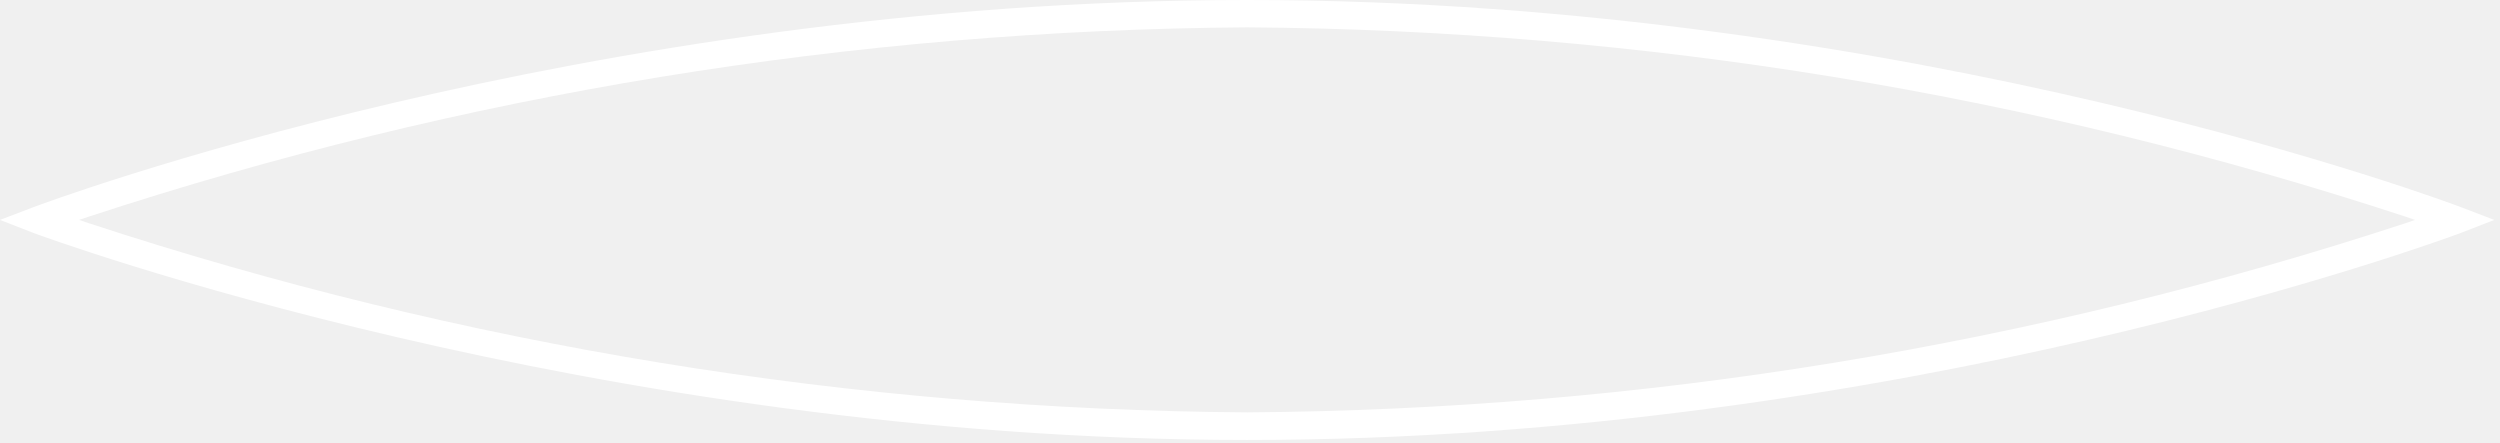
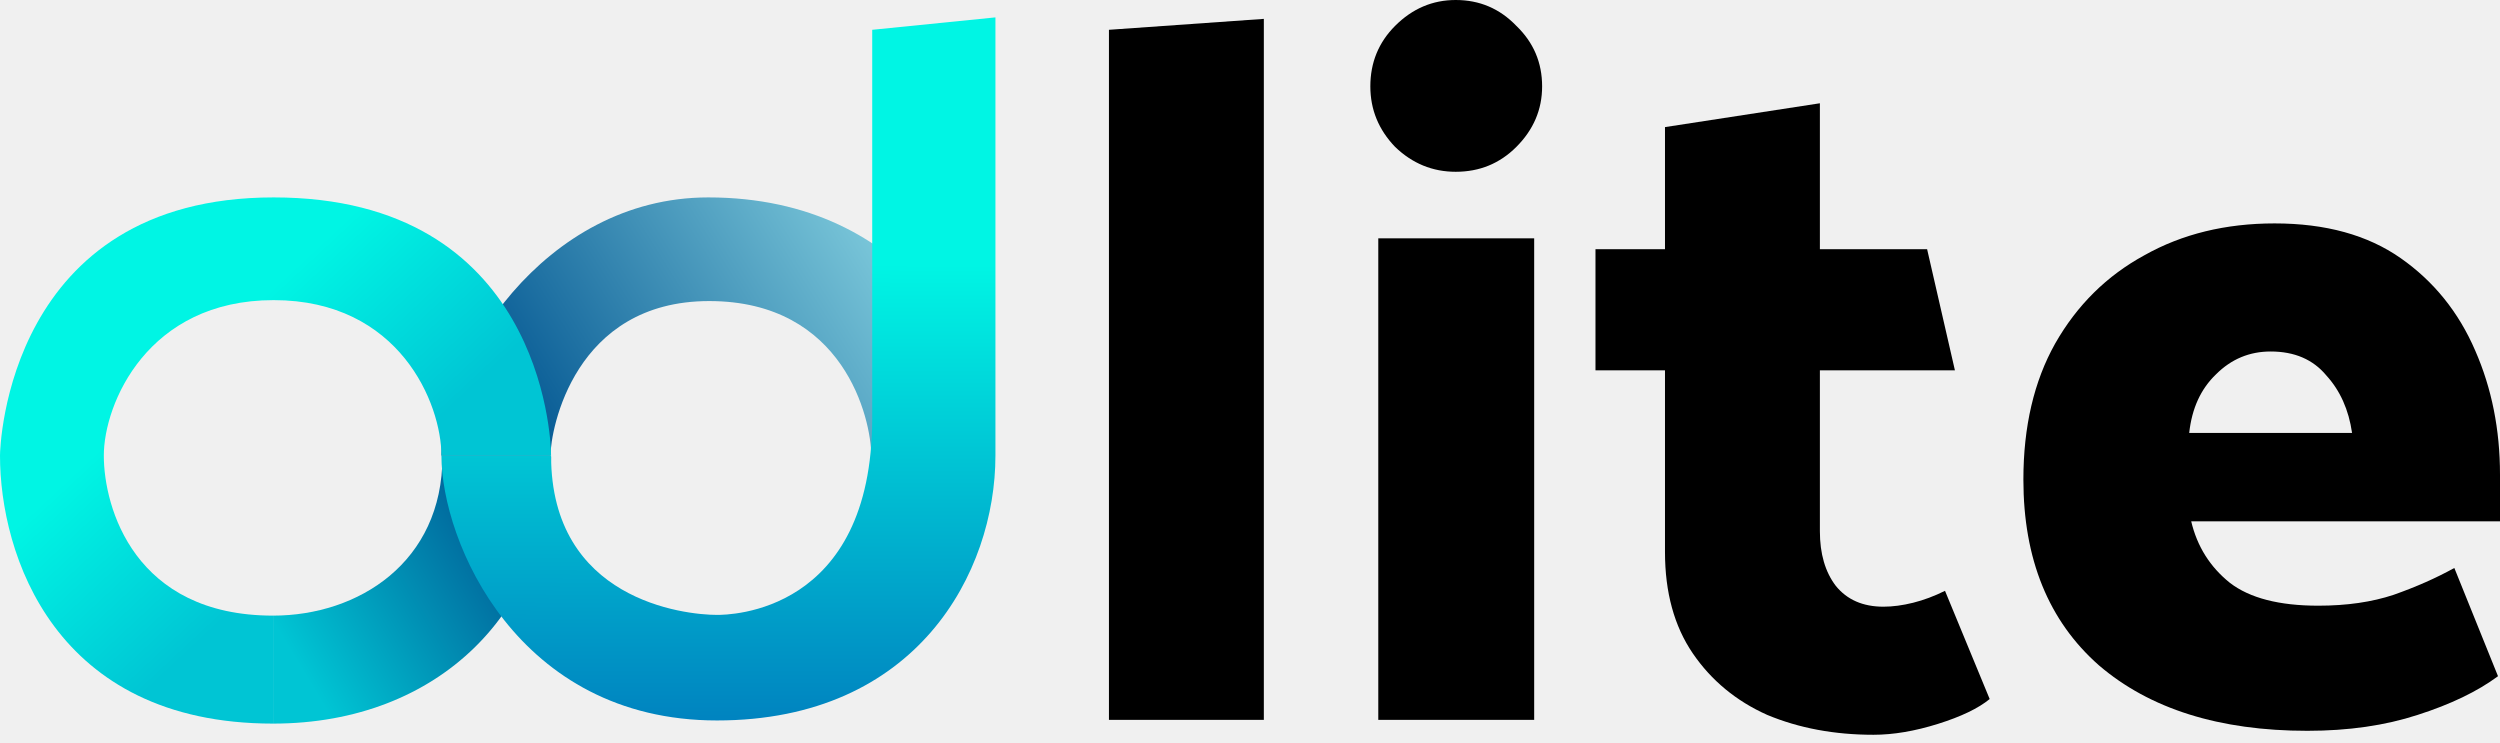
- <svg xmlns="http://www.w3.org/2000/svg" width="192" height="34" viewBox="0 0 192 34" fill="none">
-   <path d="M189 15.91C188.58 15.75 146.87 0 95.78 0C44.85 0 3 15.75 2.57 15.91L0 16.89L2.57 17.89C2.99 18.05 45.57 33.79 95.78 33.79C145.68 33.79 187.24 18.54 188.99 17.89L191.56 16.89L189 15.91ZM184.78 17.13C156.047 26.563 126.021 31.468 95.78 31.67C65.539 31.468 35.513 26.563 6.78 17.13L6.07 16.89L6.78 16.65C35.512 7.211 65.538 2.302 95.78 2.1C126.022 2.303 156.048 7.212 184.78 16.65L185.48 16.89L184.78 17.13Z" fill="white" />
+ <svg xmlns="http://www.w3.org/2000/svg" width="192" height="57" viewBox="0 0 192 57" fill="none">
+   <path d="M54.468 23.122C44.111 23.122 42.279 32.966 42.279 34.992L33.903 34.992C33.903 27.972 41.652 15.161 54.394 15.161C69.966 15.161 76.225 27.682 76.225 34.992H66.911C66.911 32.17 64.825 23.122 54.468 23.122Z" fill="url(#adlite_logo_paint0_linear)" />
+   <path d="M20.971 55.573V47.28C27.528 47.28 33.978 43.185 33.978 35.079H42.323C42.323 46.804 33.787 55.573 20.971 55.573Z" fill="url(#adlite_logo_paint1_linear)" />
+   <path d="M21.012 15.161C41.428 15.161 42.323 33.4 42.323 34.992H33.901C33.901 31.012 30.699 23.05 21.012 23.05C11.326 23.05 7.973 31.012 7.973 34.992C7.973 38.973 10.316 47.28 20.971 47.28V55.573C4.131 55.573 0 42.52 0 34.992C0 34.269 0.596 15.161 21.012 15.161Z" fill="url(#adlite_logo_paint2_linear)" />
+   <path d="M76.449 34.992V1.335L66.986 2.288V32.097C66.986 47.152 55.958 47.224 55.064 47.224C52.531 47.224 42.323 46.066 42.323 34.992H33.901C33.901 41.579 39.715 55.331 55.064 55.331C70.413 55.331 76.449 43.967 76.449 34.992Z" fill="url(#adlite_logo_paint3_linear)" />
+   <path d="M97.063 55.287H85.167V2.288L97.063 1.449V55.287Z" fill="black" />
+   <path d="M111.8 13.193C110.021 13.193 108.47 12.557 107.148 11.286C105.877 9.964 105.242 8.414 105.242 6.634C105.242 4.804 105.877 3.254 107.148 1.983C108.47 0.661 110.021 0 111.8 0C113.63 0 115.181 0.661 116.452 1.983C117.774 3.254 118.435 4.804 118.435 6.634C118.435 8.414 117.774 9.964 116.452 11.286C115.181 12.557 113.63 13.193 111.8 13.193ZM117.825 55.287H105.852V18.302H117.825V55.287Z" fill="black" />
+   <path d="M148.003 19.141L150.138 28.444H139.767V40.798C139.767 42.527 140.174 43.925 140.987 44.992C141.852 46.06 143.072 46.594 144.648 46.594C145.36 46.594 146.122 46.492 146.936 46.289C147.749 46.085 148.562 45.78 149.376 45.374L152.807 53.686C151.943 54.398 150.621 55.033 148.842 55.592C147.063 56.151 145.41 56.431 143.885 56.431C140.886 56.431 138.166 55.923 135.726 54.906C133.336 53.838 131.43 52.262 130.006 50.178C128.583 48.093 127.871 45.501 127.871 42.4V28.444H122.533V19.141H127.871V9.761L139.767 7.931V19.141H148.003Z" fill="black" />
+   <path d="M192 40.036H168.284C168.741 41.967 169.733 43.543 171.258 44.764C172.783 45.933 175.045 46.517 178.045 46.517C180.231 46.517 182.163 46.238 183.84 45.679C185.569 45.069 187.119 44.382 188.492 43.62L191.847 51.932C190.271 53.101 188.212 54.093 185.671 54.906C183.179 55.719 180.358 56.126 177.206 56.126C170.444 56.126 165.106 54.448 161.192 51.093C157.328 47.687 155.396 42.933 155.396 36.833C155.396 32.766 156.209 29.283 157.836 26.385C159.514 23.437 161.802 21.174 164.7 19.598C167.597 17.971 170.927 17.158 174.689 17.158C178.604 17.158 181.832 18.048 184.374 19.827C186.916 21.607 188.823 23.971 190.094 26.919C191.365 29.817 192 32.994 192 36.451V40.036ZM168.131 33.249H180.638C180.383 31.469 179.722 29.995 178.655 28.826C177.638 27.605 176.215 26.995 174.384 26.995C172.758 26.995 171.359 27.58 170.19 28.749C169.021 29.868 168.335 31.367 168.131 33.249Z" fill="black" />
+   <defs>
+     <linearGradient id="adlite_logo_paint0_linear" x1="68.442" y1="16.3" x2="40.036" y2="34.126" gradientUnits="userSpaceOnUse">
+       <stop stop-color="#82CEDE" />
+       <stop offset="1" stop-color="#015591" />
+     </linearGradient>
+     <linearGradient id="adlite_logo_paint1_linear" x1="38.946" y1="37.644" x2="21.278" y2="48.267" gradientUnits="userSpaceOnUse">
+       <stop stop-color="#015591" />
+       <stop offset="1" stop-color="#00C5D4" />
+     </linearGradient>
+     <linearGradient id="adlite_logo_paint2_linear" x1="23.068" y1="20.113" x2="37.367" y2="35.46" gradientUnits="userSpaceOnUse">
+       <stop stop-color="#00F5E4" />
+       <stop offset="0.766" stop-color="#00C5D4" />
+     </linearGradient>
+     <linearGradient id="adlite_logo_paint3_linear" x1="55.175" y1="1.335" x2="55.097" y2="59.672" gradientUnits="userSpaceOnUse">
+       <stop offset="0.325" stop-color="#00F5E4" />
+       <stop offset="1" stop-color="#0075BB" />
+     </linearGradient>
+   </defs>
</svg>
